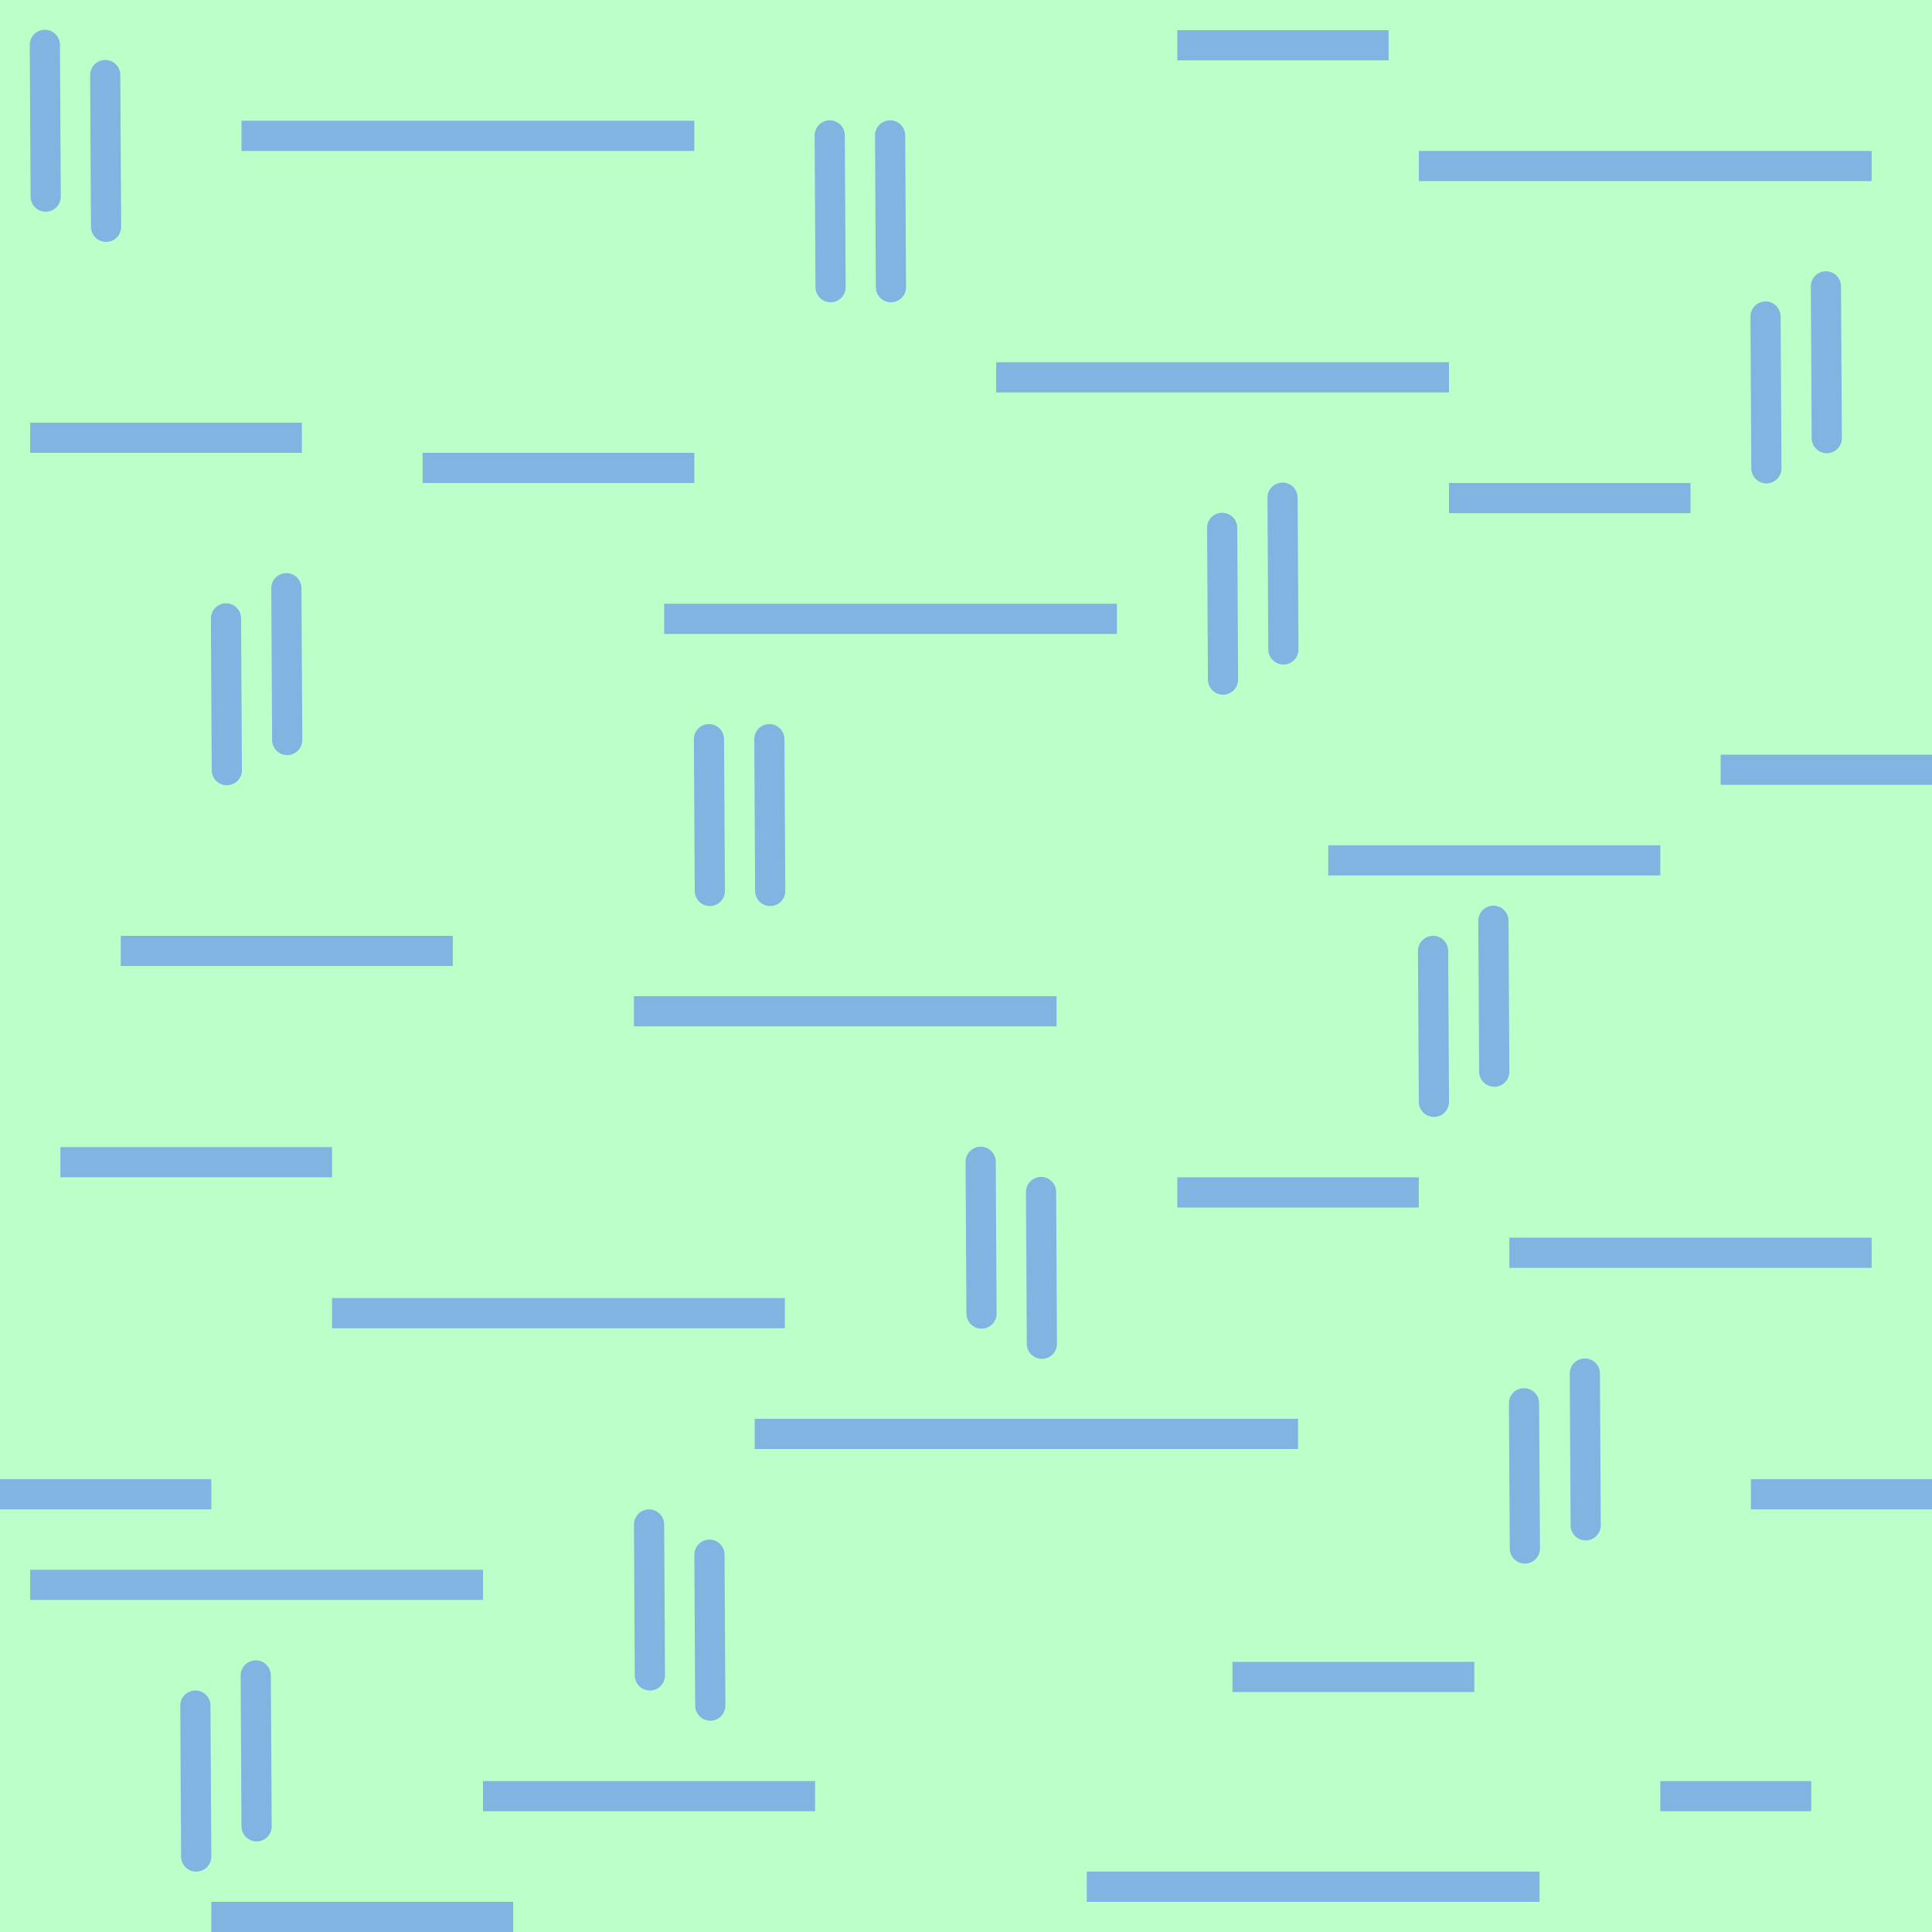
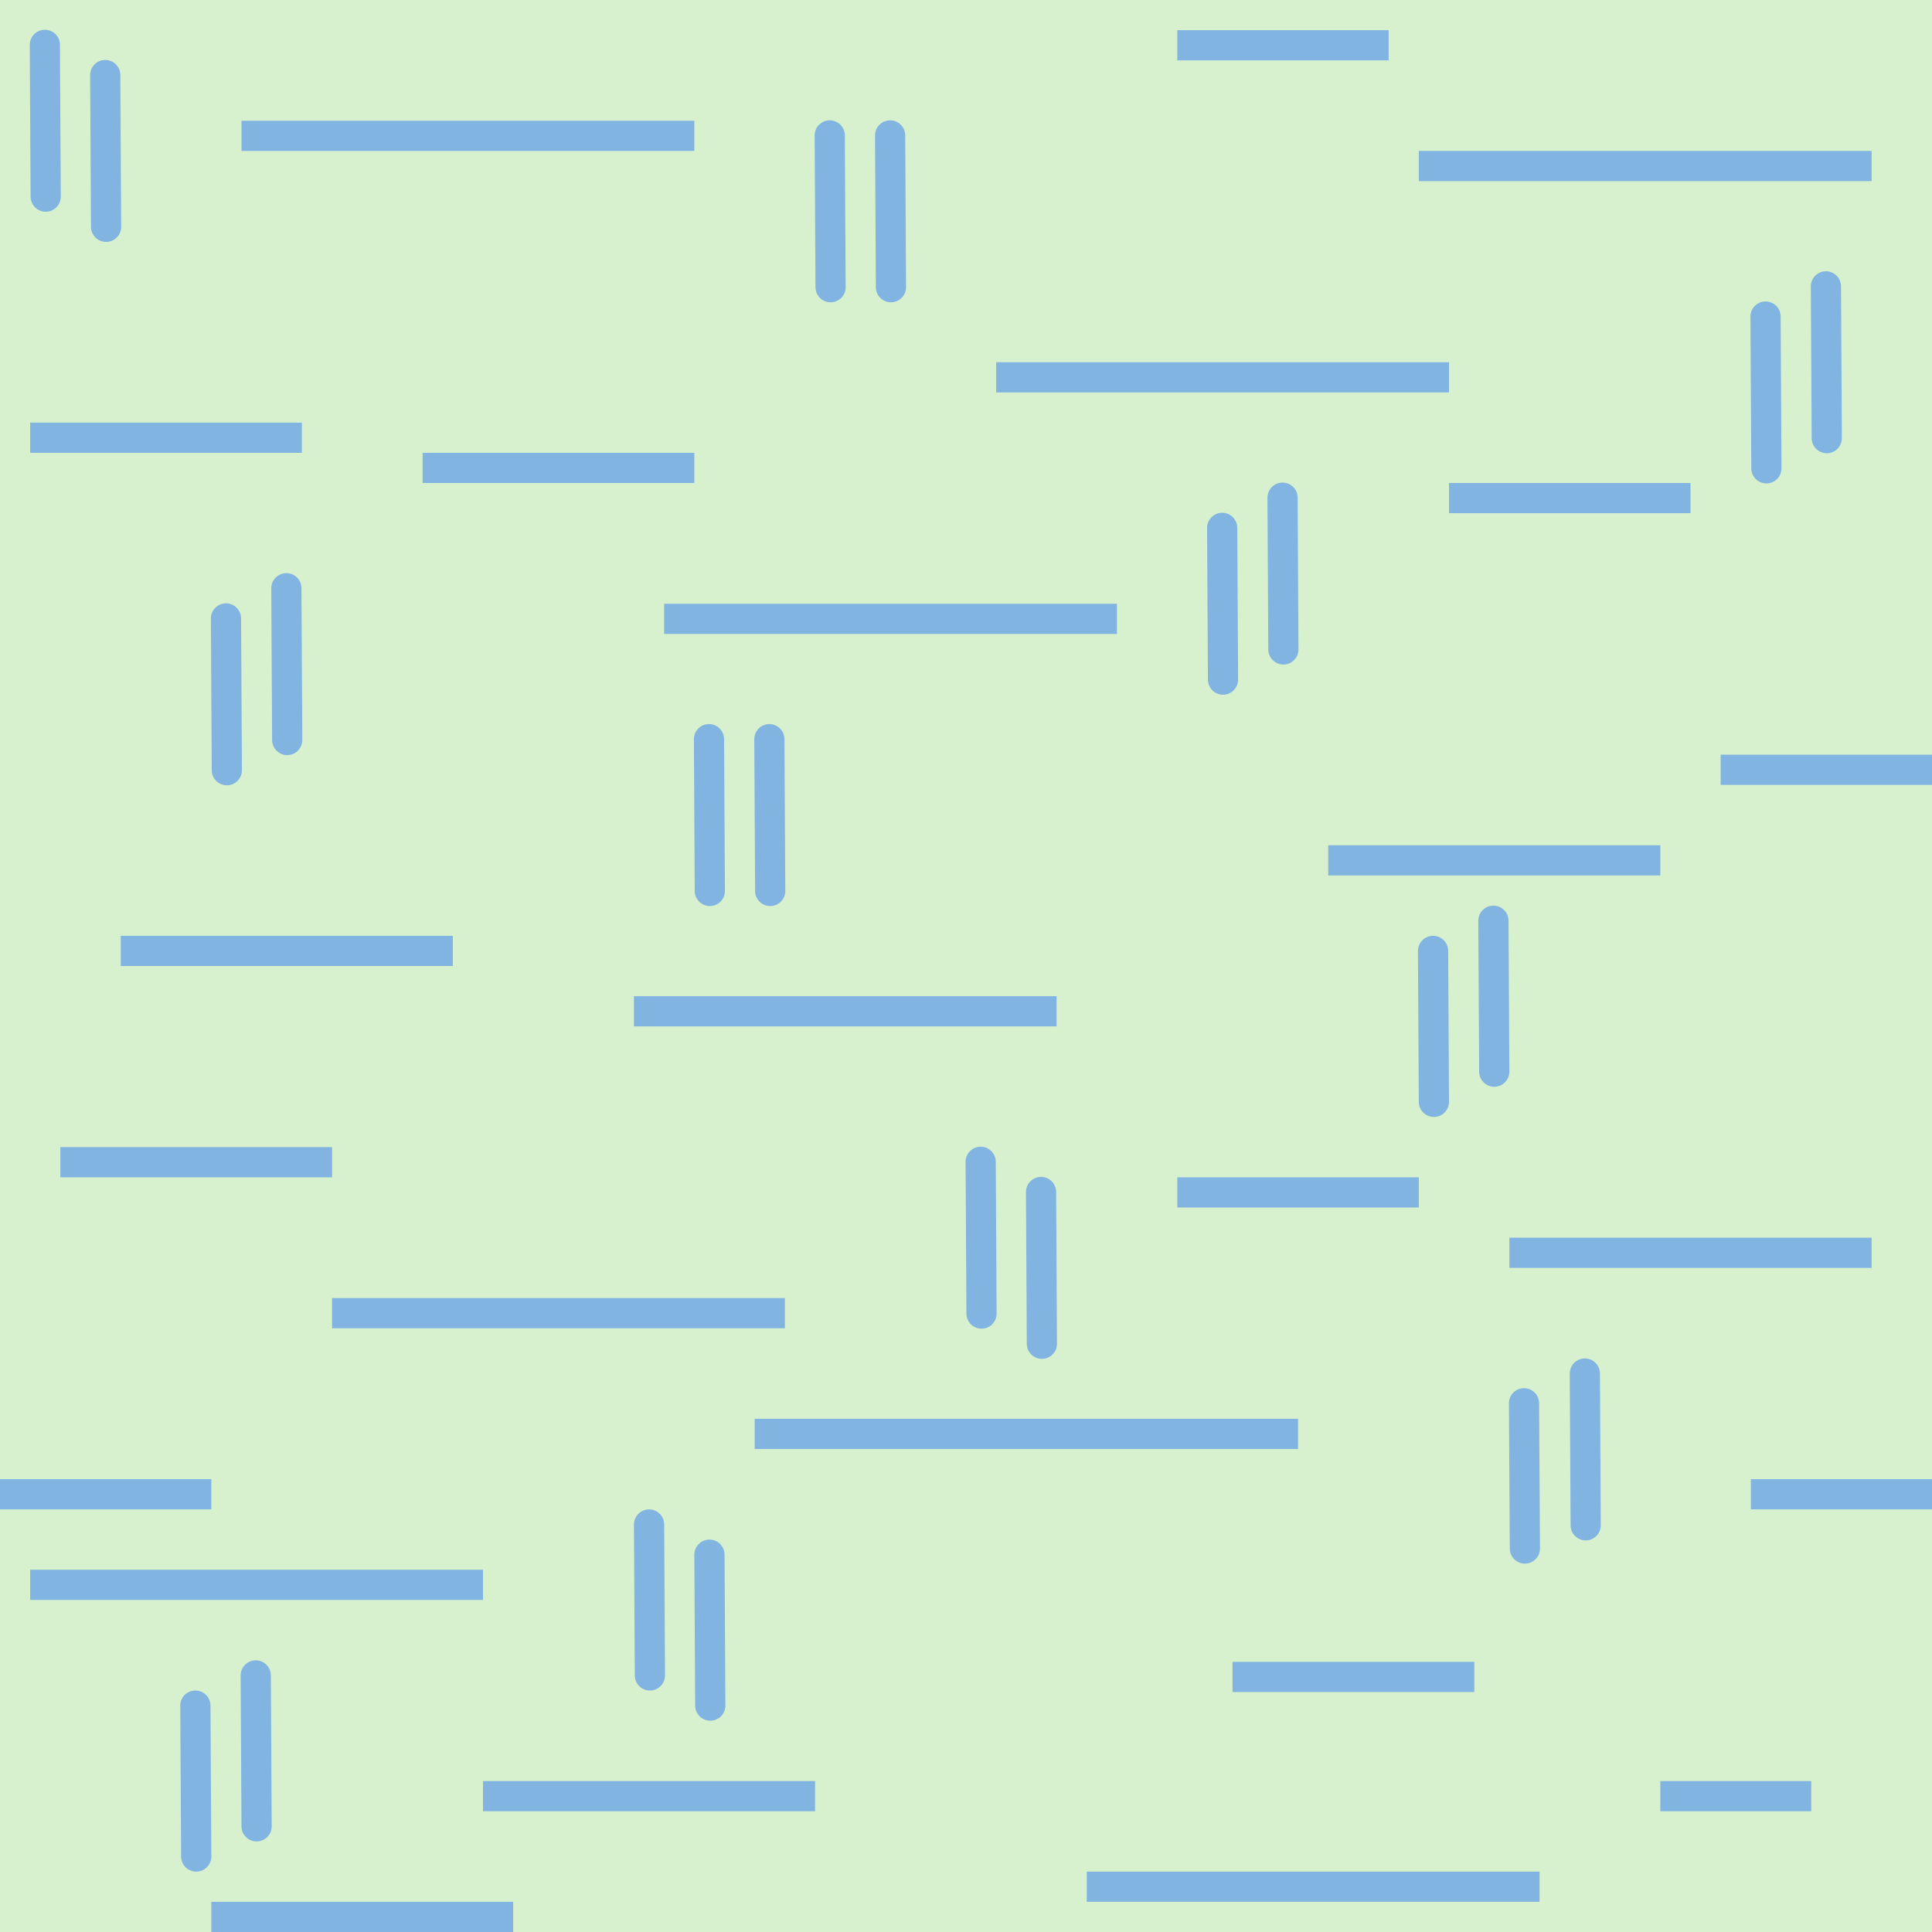
<svg xmlns="http://www.w3.org/2000/svg" version="1.1" id="Слой_1" x="0px" y="0px" width="64" height="64" viewBox="405.306 283.114 64 64" enable-background="new 405.306 283.114 30 30" xml:space="preserve">
  <defs id="defs35" />
-   <rect style="opacity:0.409;color:#000000;fill:#5dff79;fill-opacity:1;fill-rule:nonzero;stroke:none;stroke-width:37;marker:none;visibility:visible;display:inline;overflow:visible;enable-background:accumulate" id="rect4173" width="64" height="64" x="405.306" y="283.114" />
+   <rect style="opacity:0.411;color:#000000;fill:#9ddd87;fill-opacity:1;fill-rule:nonzero;stroke:none;stroke-width:37;marker:none;visibility:visible;display:inline;overflow:visible;enable-background:accumulate" id="rect4173" width="64" height="64" x="405.306" y="283.114" />
  <rect x="427.306" y="303.114" width="15" height="1" id="rect15" style="fill:#81b4e1" />
  <rect x="438.306" y="295.114" width="15" height="1" id="rect15-4" style="fill:#81b4e1" />
  <rect x="406.306" y="335.114" width="15" height="1" id="rect15-41" style="fill:#81b4e1" />
  <rect x="413.306" y="287.114" width="15" height="1" id="rect15-2" style="fill:#81b4e1" />
  <rect x="416.306" y="326.114" width="15" height="1" id="rect15-6" style="fill:#81b4e1" />
  <rect x="406.306" y="297.114" width="9" height="1" id="rect15-45" style="fill:#81b4e1" />
  <rect x="462.306" y="308.114" width="7" height="1" id="rect15-3" style="fill:#81b4e1" />
  <rect x="426.306" y="316.114" width="14" height="1" id="rect15-3-3" style="fill:#81b4e1" />
  <rect x="455.306" y="324.114" width="12" height="1" id="rect15-0" style="fill:#81b4e1" />
  <rect x="430.306" y="330.114" width="18" height="1" id="rect15-0-2" style="fill:#81b4e1" />
  <rect x="463.306" y="332.114" width="6" height="1" id="rect15-0-2-5" style="fill:#81b4e1" />
  <rect x="452.306" y="288.114" width="15" height="1" id="rect15-41-3" style="fill:#81b4e1" />
  <rect x="441.306" y="345.114" width="15" height="1" id="rect15-41-2" style="fill:#81b4e1" />
  <rect x="453.306" y="299.114" width="8" height="1" id="rect15-3-3-5-2" style="fill:#81b4e1" />
  <rect x="446.134" y="338.165" width="8.011" height="1" id="rect15-3-3-5-74" style="fill:#81b4e1" />
  <rect x="407.306" y="321.114" width="9" height="1" id="rect15-3-3-5-8" style="fill:#81b4e1" />
  <rect x="444.306" y="284.114" width="7" height="1" id="rect15-3-3-5-23" style="fill:#81b4e1" />
  <rect x="412.306" y="346.114" width="10" height="1" id="rect15-3-3-5-4" style="fill:#81b4e1" />
  <rect x="449.306" y="311.114" width="11" height="1" id="rect15-3-3-5-6" style="fill:#81b4e1" />
  <rect x="405.306" y="332.114" width="7" height="1" id="rect15-3-3-5-738" style="fill:#81b4e1" />
  <rect x="460.306" y="342.114" width="5" height="1" id="rect15-3-3-5-3" style="fill:#81b4e1" />
  <path style="fill:none;stroke:#81b4e1;stroke-width:1;stroke-linecap:round;stroke-linejoin:miter;stroke-opacity:1;color:#000000;stroke-miterlimit:4;stroke-dasharray:none;stroke-dashoffset:0;marker:none;visibility:visible;display:inline;overflow:visible;enable-background:accumulate" d="m 412.792,303.6 0.028,5.028" id="path4204-4-5" />
  <rect x="409.306" y="314.114" width="11" height="1" id="rect15-3-3-5-6-1" style="fill:#81b4e1" />
  <rect x="421.306" y="342.114" width="11" height="1" id="rect15-3-3-5-6-1-1" style="fill:#81b4e1" />
  <rect x="444.306" y="322.114" width="8" height="1" id="rect15-3-3-5-6-1-4" style="fill:#81b4e1" />
  <rect x="419.306" y="298.114" width="9" height="1" id="rect15-45-1" style="fill:#81b4e1" />
  <path style="fill:none;stroke:#81b4e1;stroke-width:1;stroke-linecap:round;stroke-linejoin:miter;stroke-opacity:1;color:#000000;stroke-miterlimit:4;stroke-dasharray:none;stroke-dashoffset:0;marker:none;visibility:visible;display:inline;overflow:visible;enable-background:accumulate" d="m 414.792,302.6 0.028,5.028" id="path4204-4-5-0" />
  <path style="fill:none;stroke:#81b4e1;stroke-width:1;stroke-linecap:round;stroke-linejoin:miter;stroke-opacity:1;color:#000000;stroke-miterlimit:4;stroke-dasharray:none;stroke-dashoffset:0;marker:none;visibility:visible;display:inline;overflow:visible;enable-background:accumulate" d="m 432.792,287.6 0.028,5.028" id="path4204-4-5-1" />
  <path style="fill:none;stroke:#81b4e1;stroke-width:1;stroke-linecap:round;stroke-linejoin:miter;stroke-opacity:1;color:#000000;stroke-miterlimit:4;stroke-dasharray:none;stroke-dashoffset:0;marker:none;visibility:visible;display:inline;overflow:visible;enable-background:accumulate" d="m 434.792,287.6 0.028,5.028" id="path4204-4-5-0-6" />
  <path style="fill:none;stroke:#81b4e1;stroke-width:1;stroke-linecap:round;stroke-linejoin:miter;stroke-opacity:1;color:#000000;stroke-miterlimit:4;stroke-dasharray:none;stroke-dashoffset:0;marker:none;visibility:visible;display:inline;overflow:visible;enable-background:accumulate" d="m 445.792,300.6 0.028,5.028" id="path4204-4-5-5" />
  <path style="fill:none;stroke:#81b4e1;stroke-width:1;stroke-linecap:round;stroke-linejoin:miter;stroke-opacity:1;color:#000000;stroke-miterlimit:4;stroke-dasharray:none;stroke-dashoffset:0;marker:none;visibility:visible;display:inline;overflow:visible;enable-background:accumulate" d="m 447.792,299.6 0.028,5.028" id="path4204-4-5-0-1" />
  <path style="color:#000000;fill:none;stroke:#81b4e1;stroke-width:1.001;stroke-linecap:round;stroke-linejoin:miter;stroke-miterlimit:4;stroke-opacity:1;stroke-dasharray:none;stroke-dashoffset:0;marker:none;visibility:visible;display:inline;overflow:visible;enable-background:accumulate" d="m 452.778,314.615 0.028,4.999" id="path4204-4-5-9" />
  <path style="color:#000000;fill:none;stroke:#81b4e1;stroke-width:1.001;stroke-linecap:round;stroke-linejoin:miter;stroke-miterlimit:4;stroke-opacity:1;stroke-dasharray:none;stroke-dashoffset:0;marker:none;visibility:visible;display:inline;overflow:visible;enable-background:accumulate" d="m 454.777,313.615 0.028,4.999" id="path4204-4-5-0-64" />
  <path style="fill:none;stroke:#81b4e1;stroke-width:1;stroke-linecap:round;stroke-linejoin:miter;stroke-opacity:1;color:#000000;stroke-miterlimit:4;stroke-dasharray:none;stroke-dashoffset:0;marker:none;visibility:visible;display:inline;overflow:visible;enable-background:accumulate" d="m 463.792,293.6 0.028,5.028" id="path4204-4-5-2" />
  <path style="fill:none;stroke:#81b4e1;stroke-width:1;stroke-linecap:round;stroke-linejoin:miter;stroke-opacity:1;color:#000000;stroke-miterlimit:4;stroke-dasharray:none;stroke-dashoffset:0;marker:none;visibility:visible;display:inline;overflow:visible;enable-background:accumulate" d="m 465.792,292.6 0.028,5.028" id="path4204-4-5-0-8" />
  <path style="fill:none;stroke:#81b4e1;stroke-width:1;stroke-linecap:round;stroke-linejoin:miter;stroke-opacity:1;color:#000000;stroke-miterlimit:4;stroke-dasharray:none;stroke-dashoffset:0;marker:none;visibility:visible;display:inline;overflow:visible;enable-background:accumulate" d="m 437.792,321.6 0.028,5.028" id="path4204-4-5-91" />
  <path style="fill:none;stroke:#81b4e1;stroke-width:1;stroke-linecap:round;stroke-linejoin:miter;stroke-opacity:1;color:#000000;stroke-miterlimit:4;stroke-dasharray:none;stroke-dashoffset:0;marker:none;visibility:visible;display:inline;overflow:visible;enable-background:accumulate" d="m 439.792,322.6 0.028,5.028" id="path4204-4-5-0-4" />
  <path style="fill:none;stroke:#81b4e1;stroke-width:1;stroke-linecap:round;stroke-linejoin:miter;stroke-opacity:1;color:#000000;stroke-miterlimit:4;stroke-dasharray:none;stroke-dashoffset:0;marker:none;visibility:visible;display:inline;overflow:visible;enable-background:accumulate" d="m 455.791,329.599 0.029,4.812" id="path4204-4-5-91-1" />
  <path style="fill:none;stroke:#81b4e1;stroke-width:1;stroke-linecap:round;stroke-linejoin:miter;stroke-miterlimit:4;stroke-opacity:1;stroke-dasharray:none" d="m 457.806,328.614 0.028,5.028" id="path4204-4-5-0-4-0" />
  <path style="color:#000000;fill:none;stroke:#81b4e1;stroke-width:1.001;stroke-linecap:round;stroke-linejoin:miter;stroke-miterlimit:4;stroke-opacity:1;stroke-dasharray:none;stroke-dashoffset:0;marker:none;visibility:visible;display:inline;overflow:visible;enable-background:accumulate" d="m 411.778,339.615 0.028,4.999" id="path4204-4-5-91-17" />
  <path style="color:#000000;fill:none;stroke:#81b4e1;stroke-width:1.001;stroke-linecap:round;stroke-linejoin:miter;stroke-miterlimit:4;stroke-opacity:1;stroke-dasharray:none;stroke-dashoffset:0;marker:none;visibility:visible;display:inline;overflow:visible;enable-background:accumulate" d="m 413.778,338.615 0.028,4.999" id="path4204-4-5-0-4-7" />
  <path style="color:#000000;fill:none;stroke:#81b4e1;stroke-width:1.001;stroke-linecap:round;stroke-linejoin:miter;stroke-miterlimit:4;stroke-opacity:1;stroke-dasharray:none;stroke-dashoffset:0;marker:none;visibility:visible;display:inline;overflow:visible;enable-background:accumulate" d="m 426.807,333.615 0.028,4.999" id="path4204-4-5-91-6" />
  <path style="color:#000000;fill:none;stroke:#81b4e1;stroke-width:1.001;stroke-linecap:round;stroke-linejoin:miter;stroke-miterlimit:4;stroke-opacity:1;stroke-dasharray:none;stroke-dashoffset:0;marker:none;visibility:visible;display:inline;overflow:visible;enable-background:accumulate" d="m 428.807,334.615 0.028,4.999" id="path4204-4-5-0-4-6" />
  <path style="fill:none;stroke:#81b4e1;stroke-width:1;stroke-linecap:round;stroke-linejoin:miter;stroke-opacity:1;color:#000000;stroke-miterlimit:4;stroke-dasharray:none;stroke-dashoffset:0;marker:none;visibility:visible;display:inline;overflow:visible;enable-background:accumulate" d="m 428.792,307.6 0.028,5.028" id="path4204-4-5-91-9" />
  <path style="fill:none;stroke:#81b4e1;stroke-width:1;stroke-linecap:round;stroke-linejoin:miter;stroke-opacity:1;color:#000000;stroke-miterlimit:4;stroke-dasharray:none;stroke-dashoffset:0;marker:none;visibility:visible;display:inline;overflow:visible;enable-background:accumulate" d="m 430.792,307.6 0.028,5.028" id="path4204-4-5-0-4-2" />
  <path style="fill:none;stroke:#81b4e1;stroke-width:1;stroke-linecap:round;stroke-linejoin:miter;stroke-opacity:1;color:#000000;stroke-miterlimit:4;stroke-dasharray:none;stroke-dashoffset:0;marker:none;visibility:visible;display:inline;overflow:visible;enable-background:accumulate" d="m 406.792,284.6 0.028,5.028" id="path4204-4-5-91-3" />
  <path style="fill:none;stroke:#81b4e1;stroke-width:1;stroke-linecap:round;stroke-linejoin:miter;stroke-opacity:1;color:#000000;stroke-miterlimit:4;stroke-dasharray:none;stroke-dashoffset:0;marker:none;visibility:visible;display:inline;overflow:visible;enable-background:accumulate" d="m 408.792,285.6 0.028,5.028" id="path4204-4-5-0-4-23" />
</svg>
